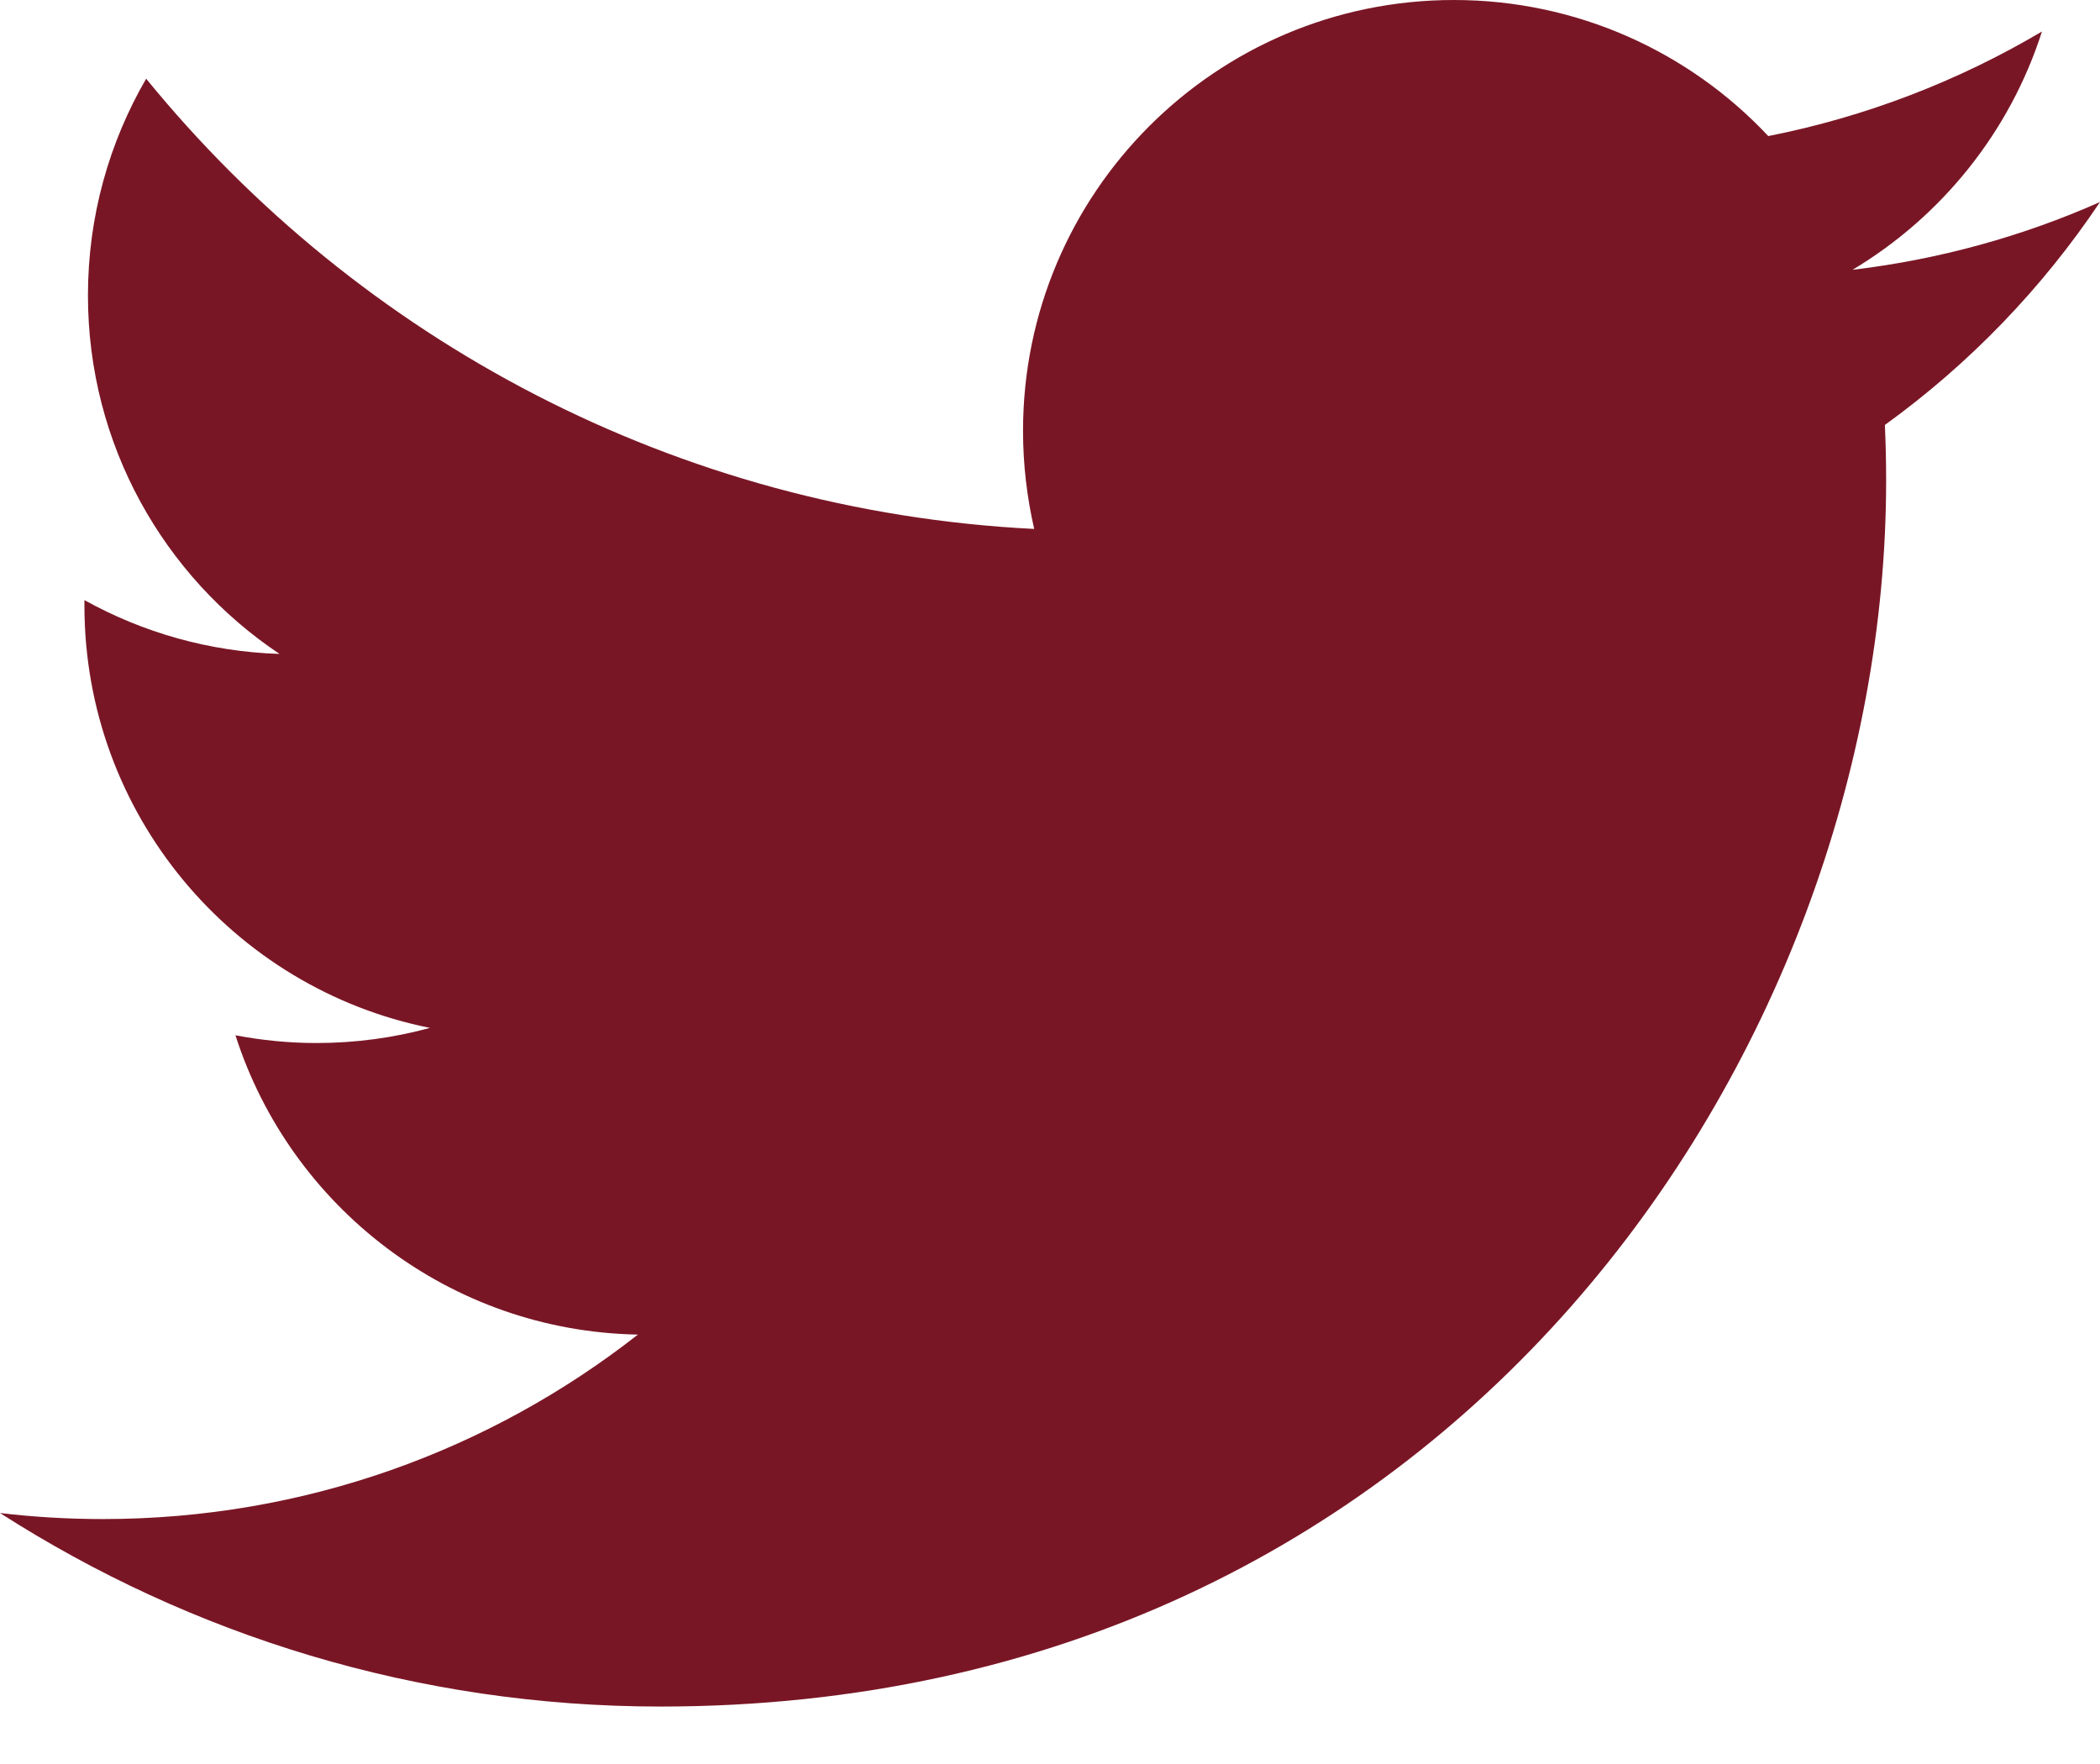
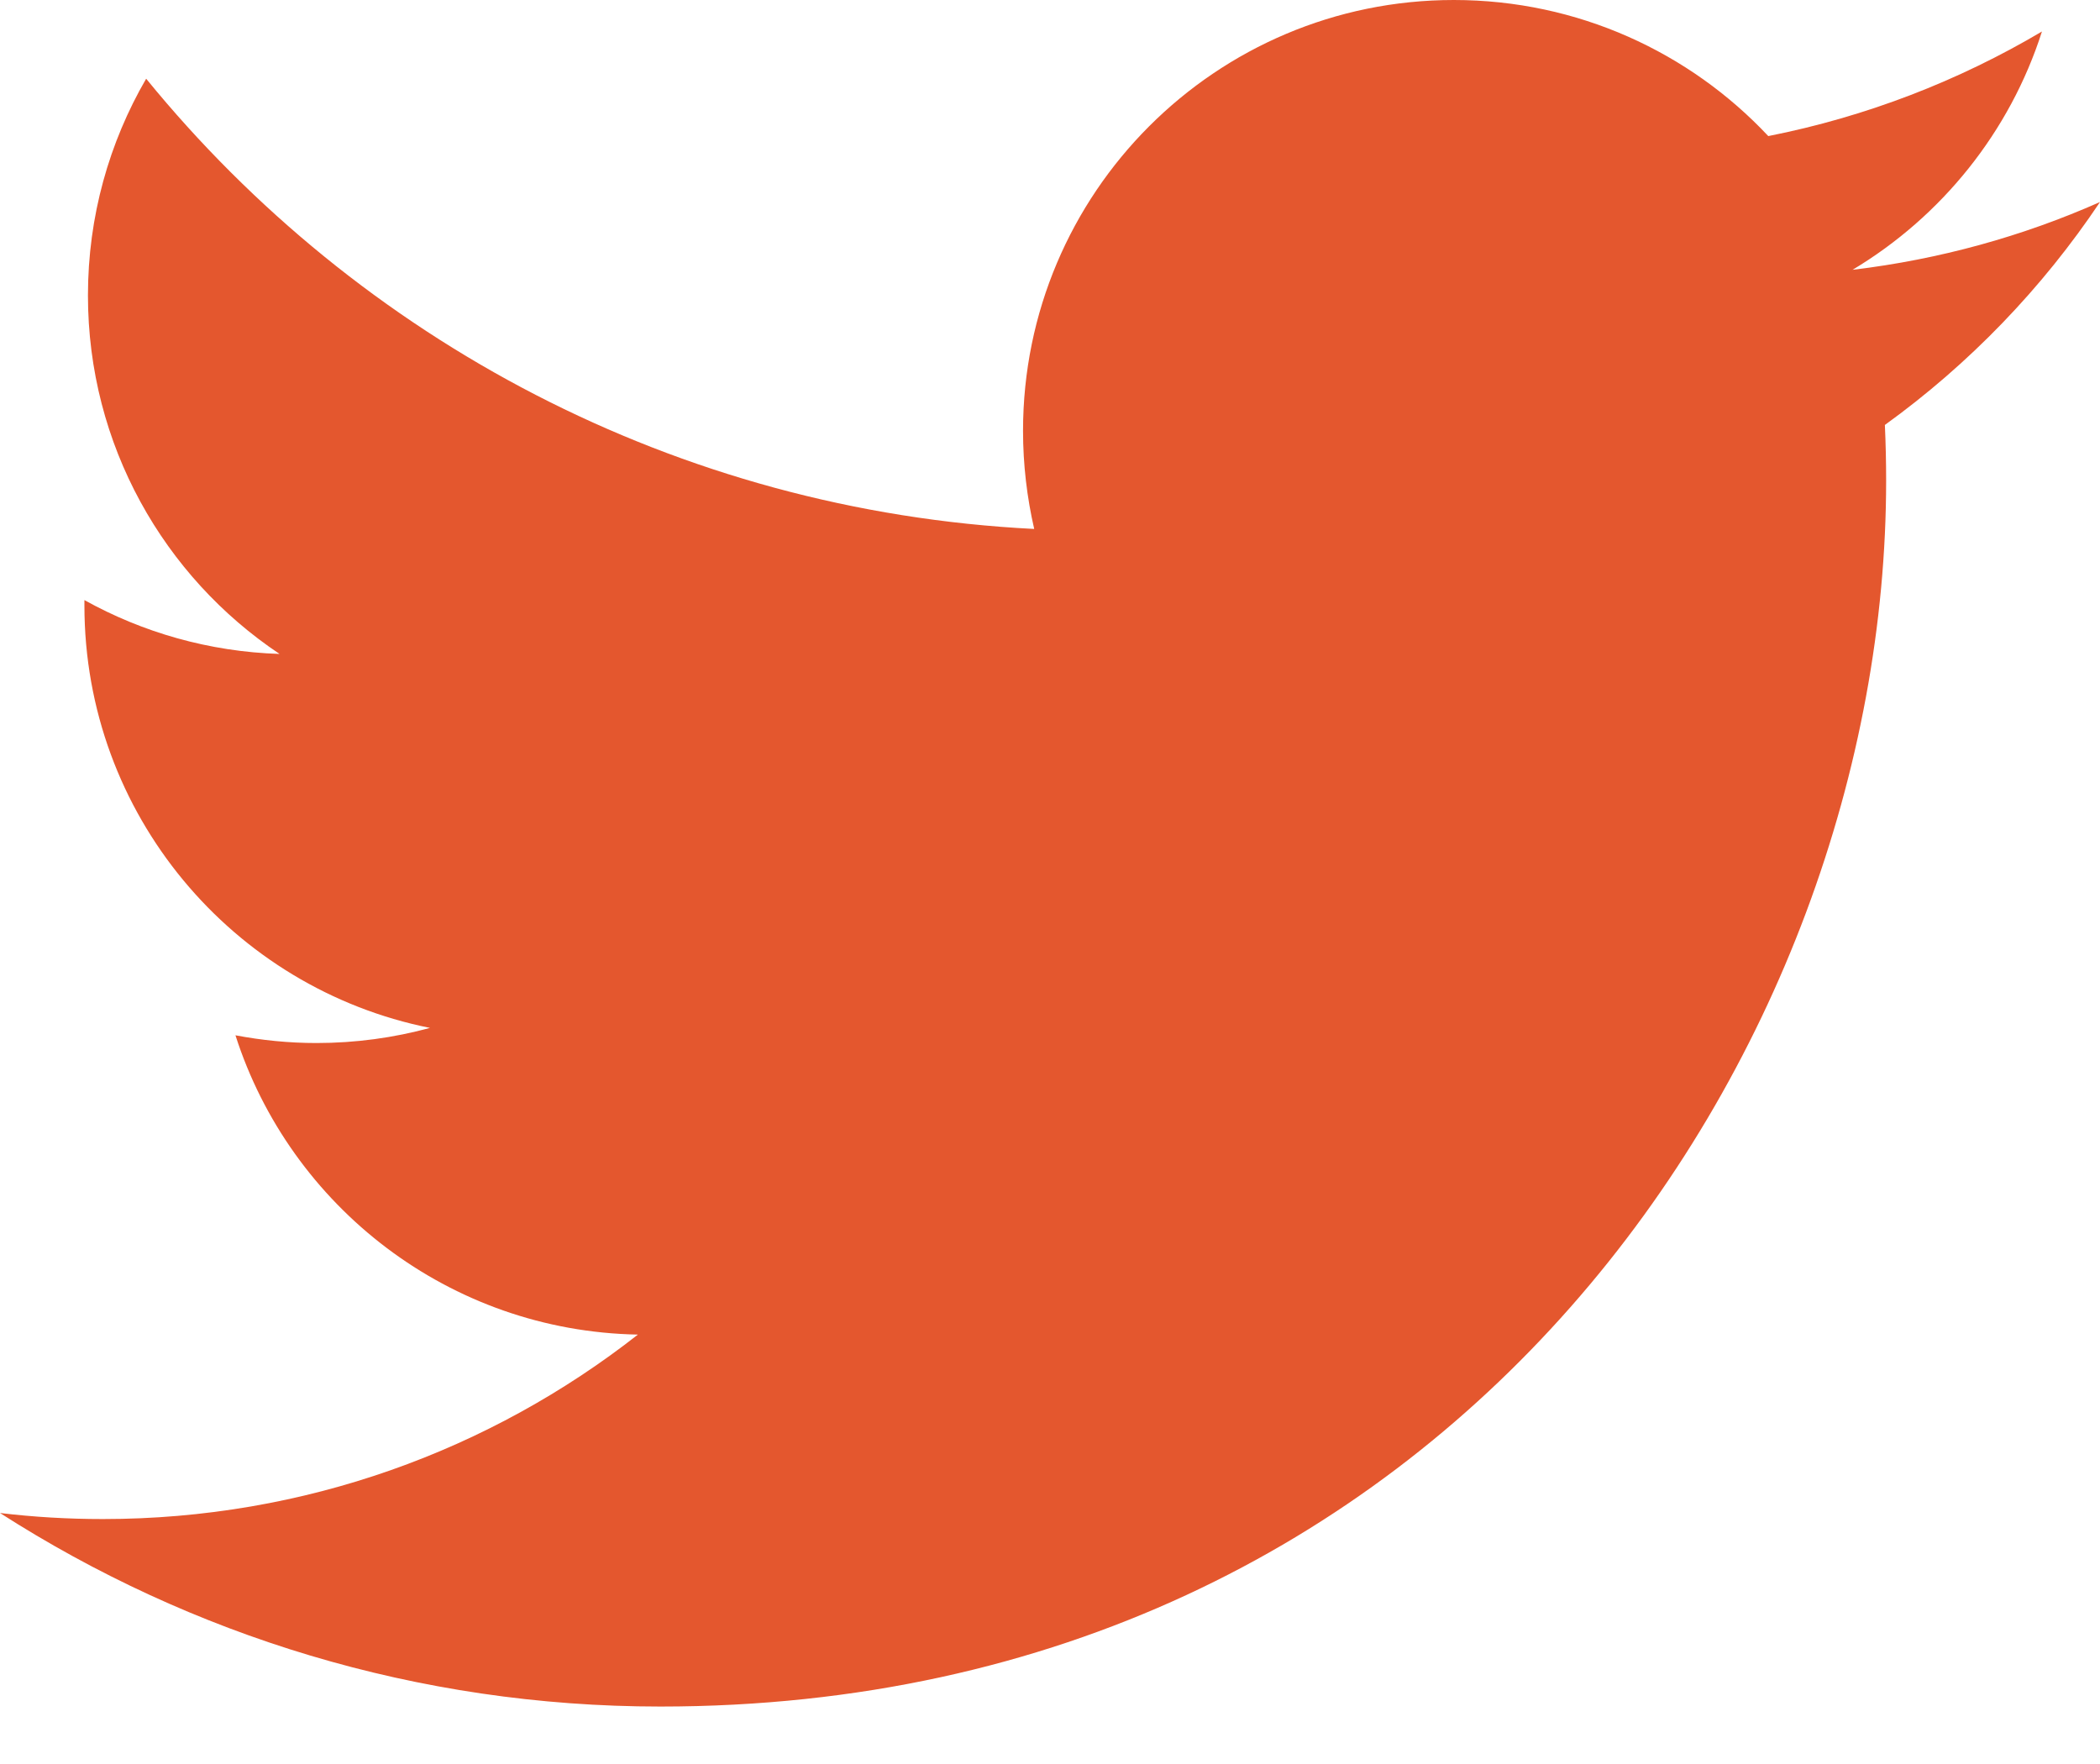
<svg xmlns="http://www.w3.org/2000/svg" width="25" height="21" viewBox="0 0 25 21" fill="none">
-   <path d="M25 2.405C24.08 2.813 23.091 3.088 22.054 3.212C23.113 2.578 23.926 1.573 24.309 0.375C23.318 0.962 22.22 1.389 21.051 1.62C20.116 0.623 18.783 0 17.308 0C14.475 0 12.179 2.297 12.179 5.129C12.179 5.531 12.226 5.923 12.312 6.297C8.05 6.083 4.271 4.041 1.74 0.937C1.3 1.695 1.047 2.576 1.047 3.517C1.047 5.296 1.952 6.866 3.328 7.785C2.487 7.758 1.696 7.528 1.005 7.144C1.005 7.166 1.005 7.186 1.005 7.208C1.005 9.694 2.772 11.767 5.119 12.237C4.689 12.354 4.235 12.417 3.767 12.417C3.437 12.417 3.115 12.384 2.803 12.325C3.456 14.363 5.35 15.847 7.594 15.888C5.839 17.264 3.628 18.084 1.224 18.084C0.811 18.084 0.402 18.06 0 18.012C2.27 19.467 4.965 20.316 7.862 20.316C17.297 20.316 22.454 12.501 22.454 5.723C22.454 5.501 22.449 5.28 22.439 5.059C23.442 4.335 24.312 3.433 25 2.405Z" fill="#791625" />
+   <path d="M25 2.405C24.08 2.813 23.091 3.088 22.054 3.212C23.113 2.578 23.926 1.573 24.309 0.375C23.318 0.962 22.22 1.389 21.051 1.62C20.116 0.623 18.783 0 17.308 0C14.475 0 12.179 2.297 12.179 5.129C12.179 5.531 12.226 5.923 12.312 6.297C8.05 6.083 4.271 4.041 1.74 0.937C1.3 1.695 1.047 2.576 1.047 3.517C1.047 5.296 1.952 6.866 3.328 7.785C2.487 7.758 1.696 7.528 1.005 7.144C1.005 7.166 1.005 7.186 1.005 7.208C1.005 9.694 2.772 11.767 5.119 12.237C4.689 12.354 4.235 12.417 3.767 12.417C3.437 12.417 3.115 12.384 2.803 12.325C3.456 14.363 5.35 15.847 7.594 15.888C5.839 17.264 3.628 18.084 1.224 18.084C0.811 18.084 0.402 18.06 0 18.012C2.27 19.467 4.965 20.316 7.862 20.316C17.297 20.316 22.454 12.501 22.454 5.723C22.454 5.501 22.449 5.28 22.439 5.059C23.442 4.335 24.312 3.433 25 2.405Z" fill="#E4572E" />
</svg>
